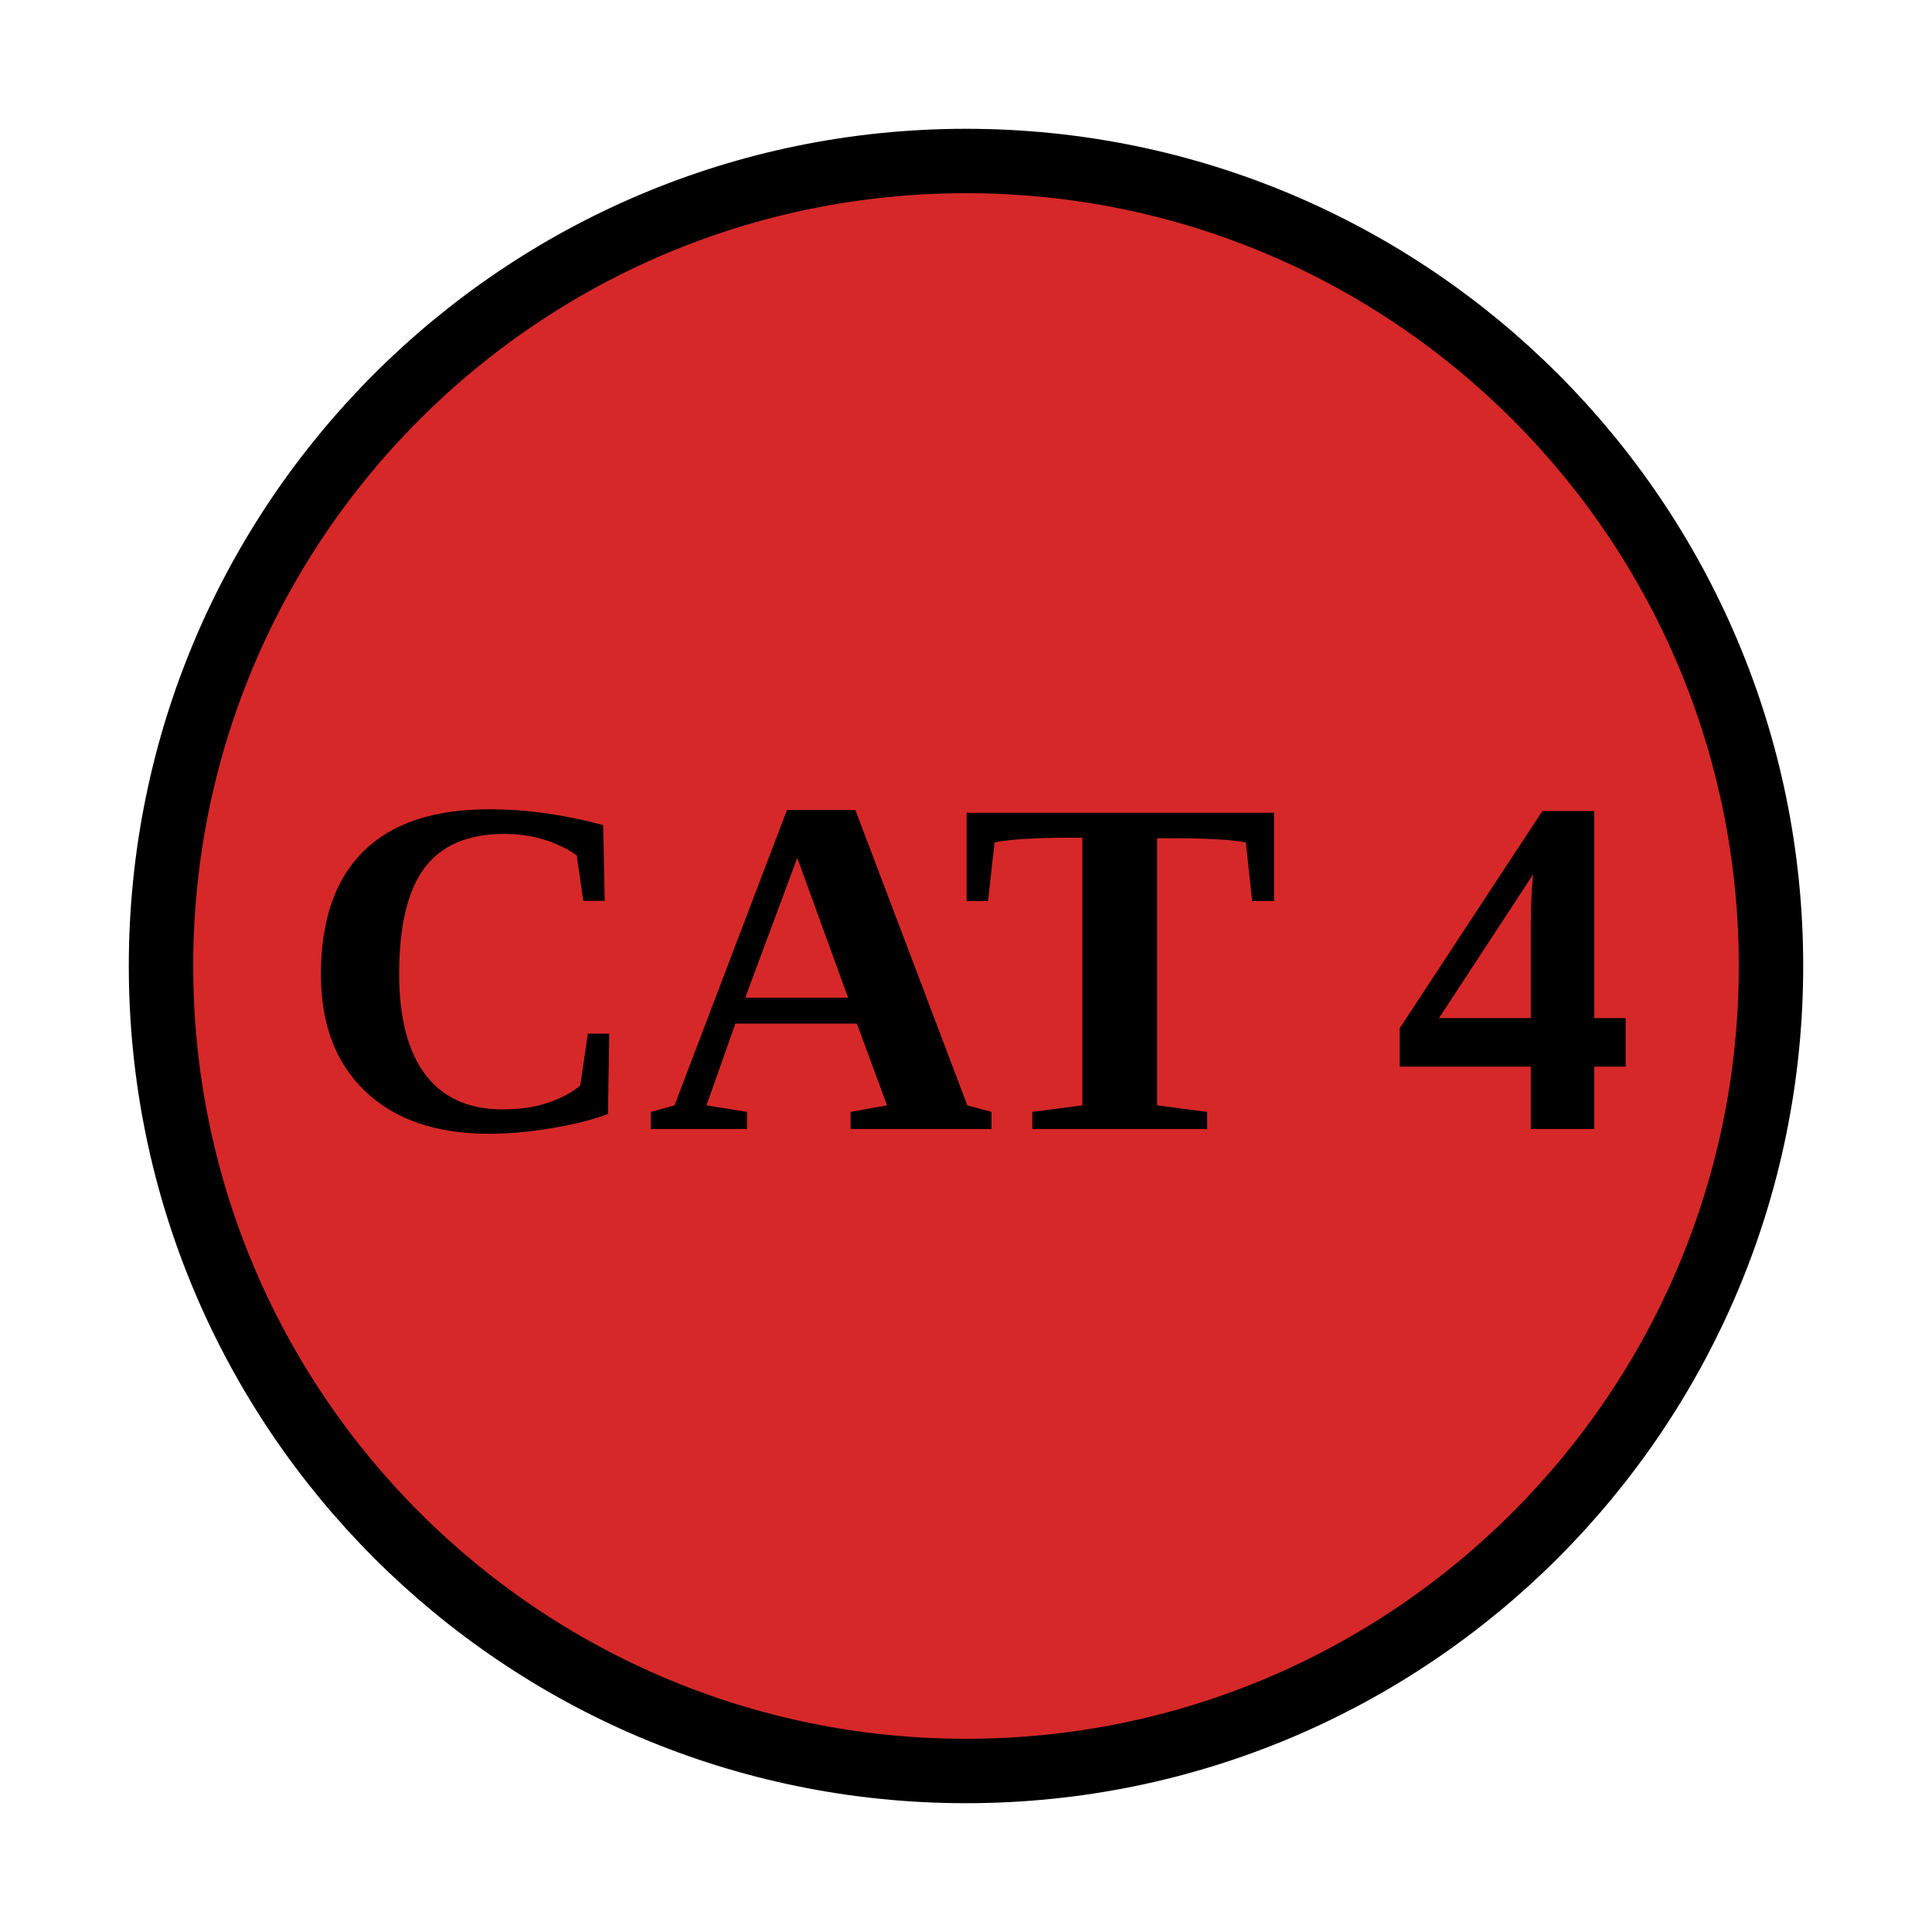
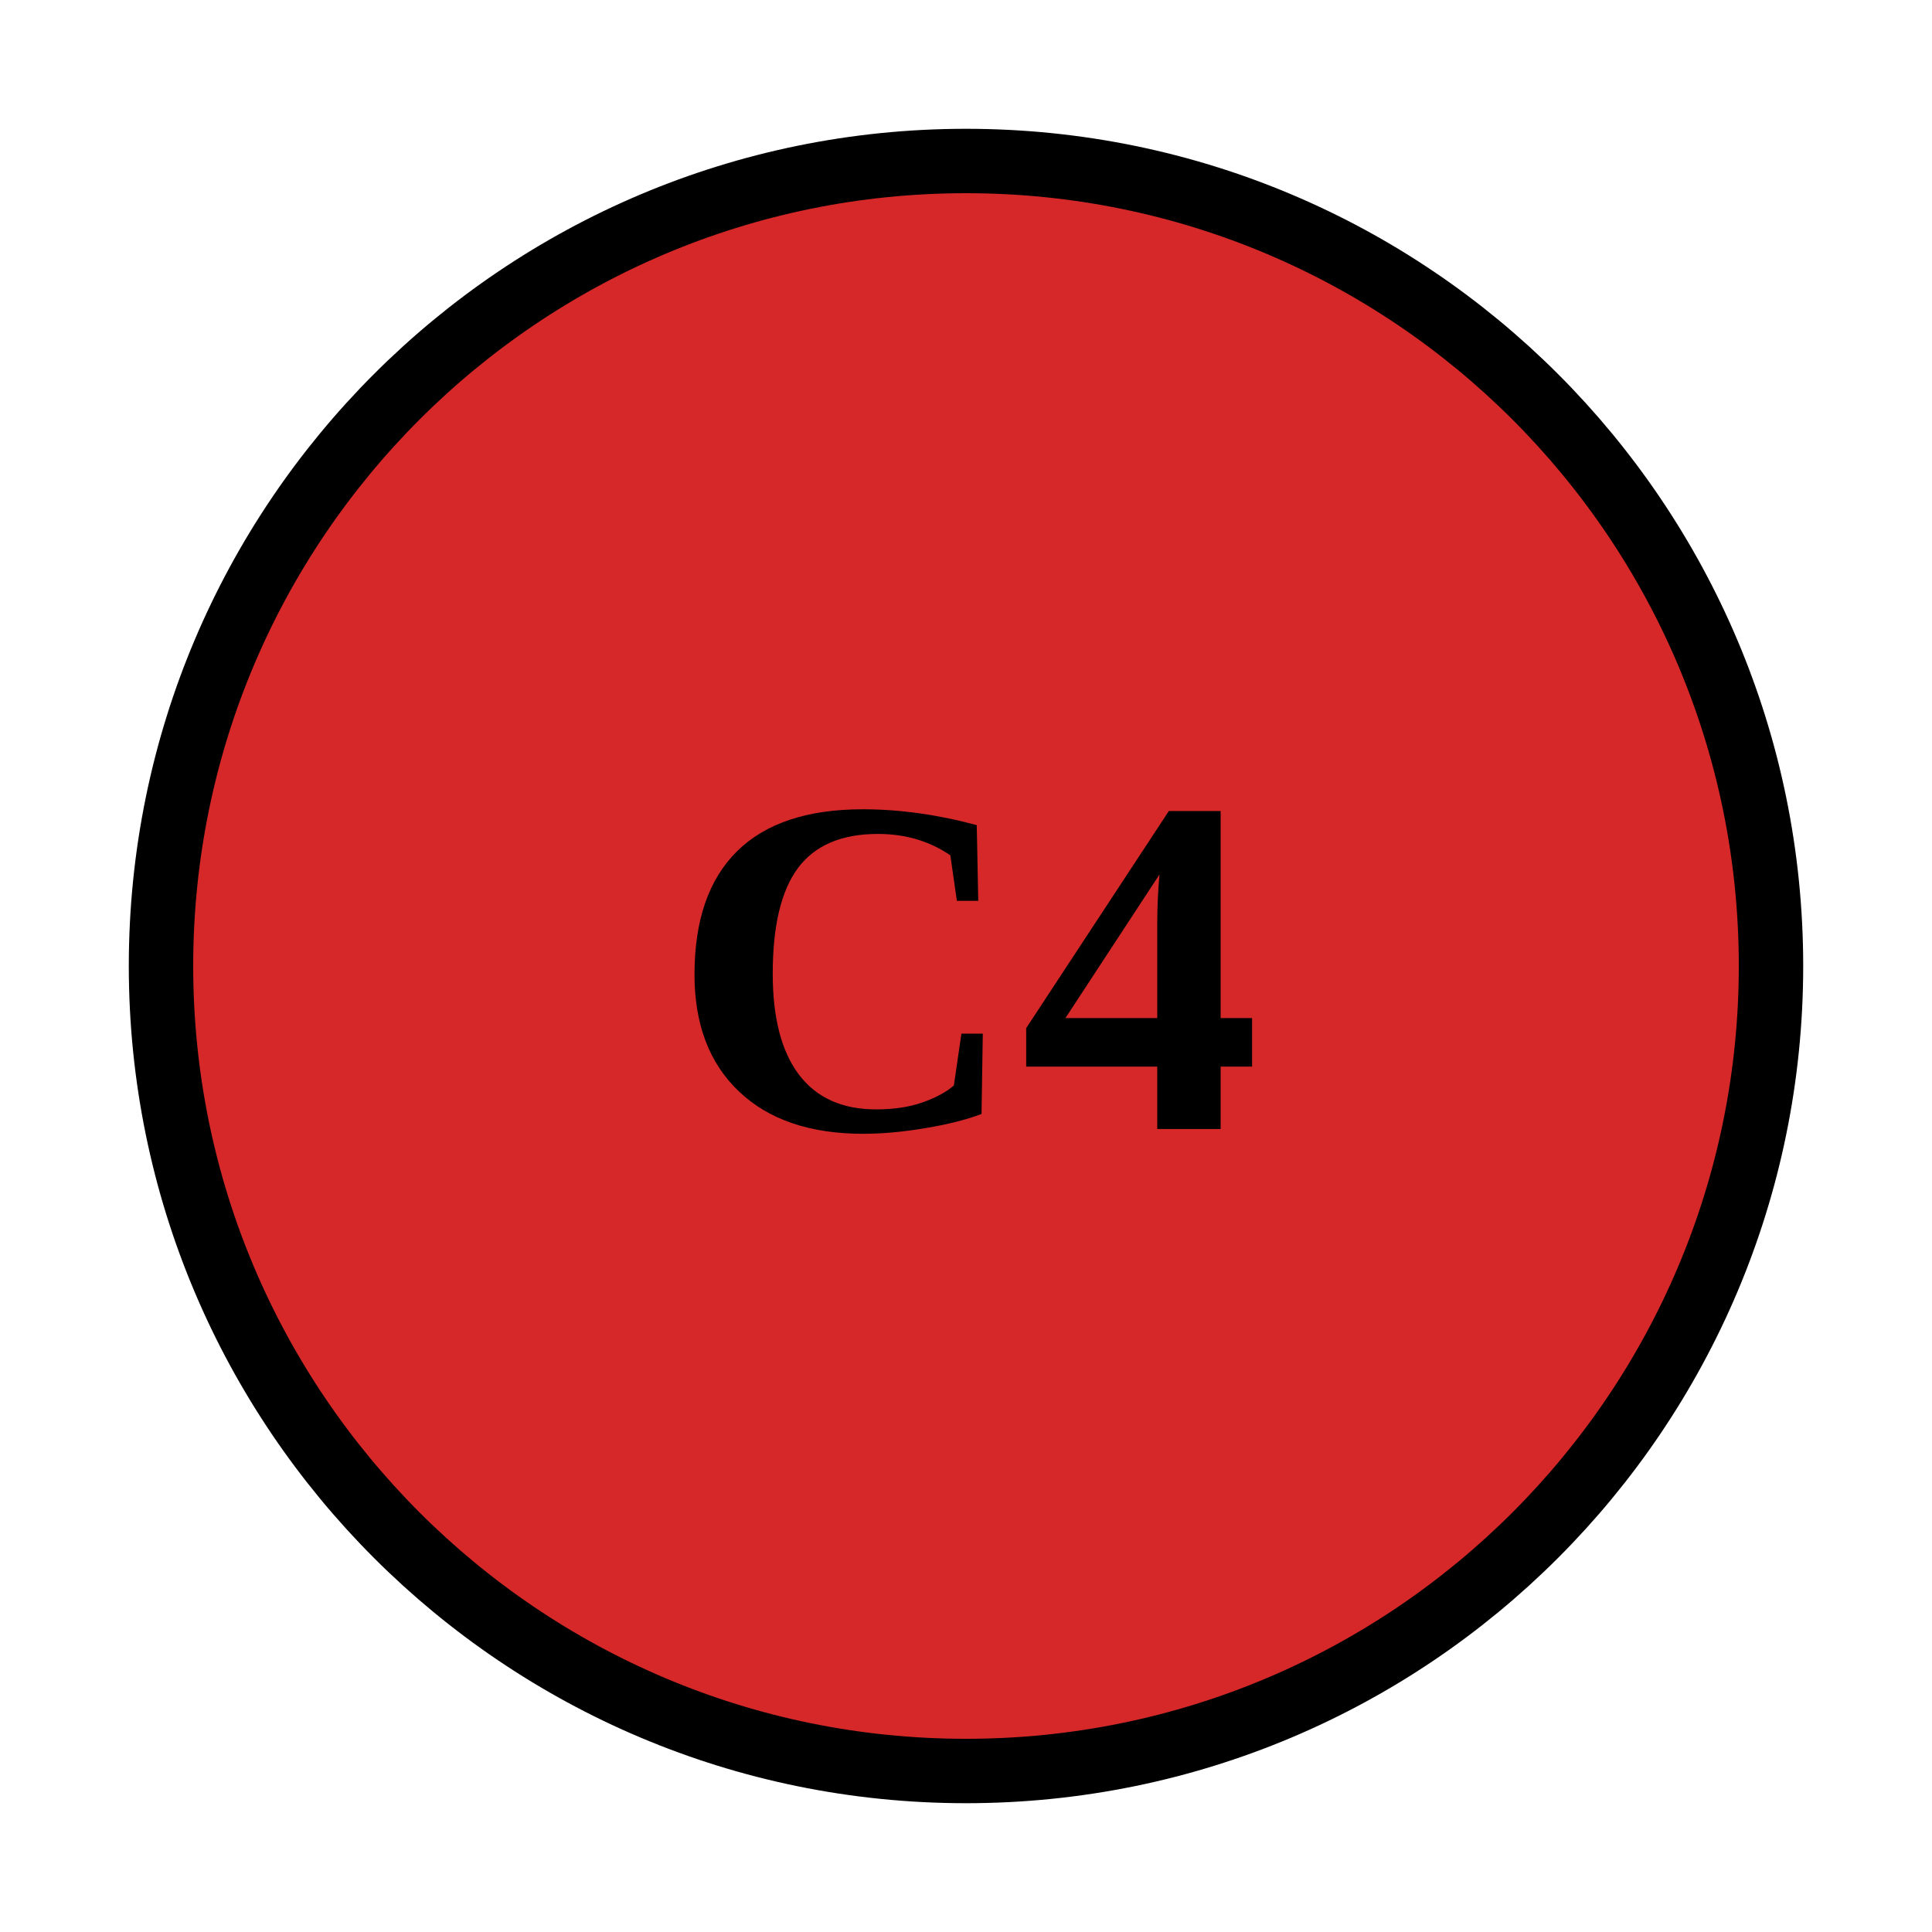
<svg xmlns="http://www.w3.org/2000/svg" width="120" height="120" viewBox="0 0 120 120">
  <g transform="translate(60,60)">
    <circle r="50" fill="#D62828" stroke="black" stroke-width="4" />
    <text text-anchor="middle" dominant-baseline="central" font-size="30px" font-weight="bold" fill="black">
-       CAT 4
+       C4
    </text>
  </g>
</svg>
